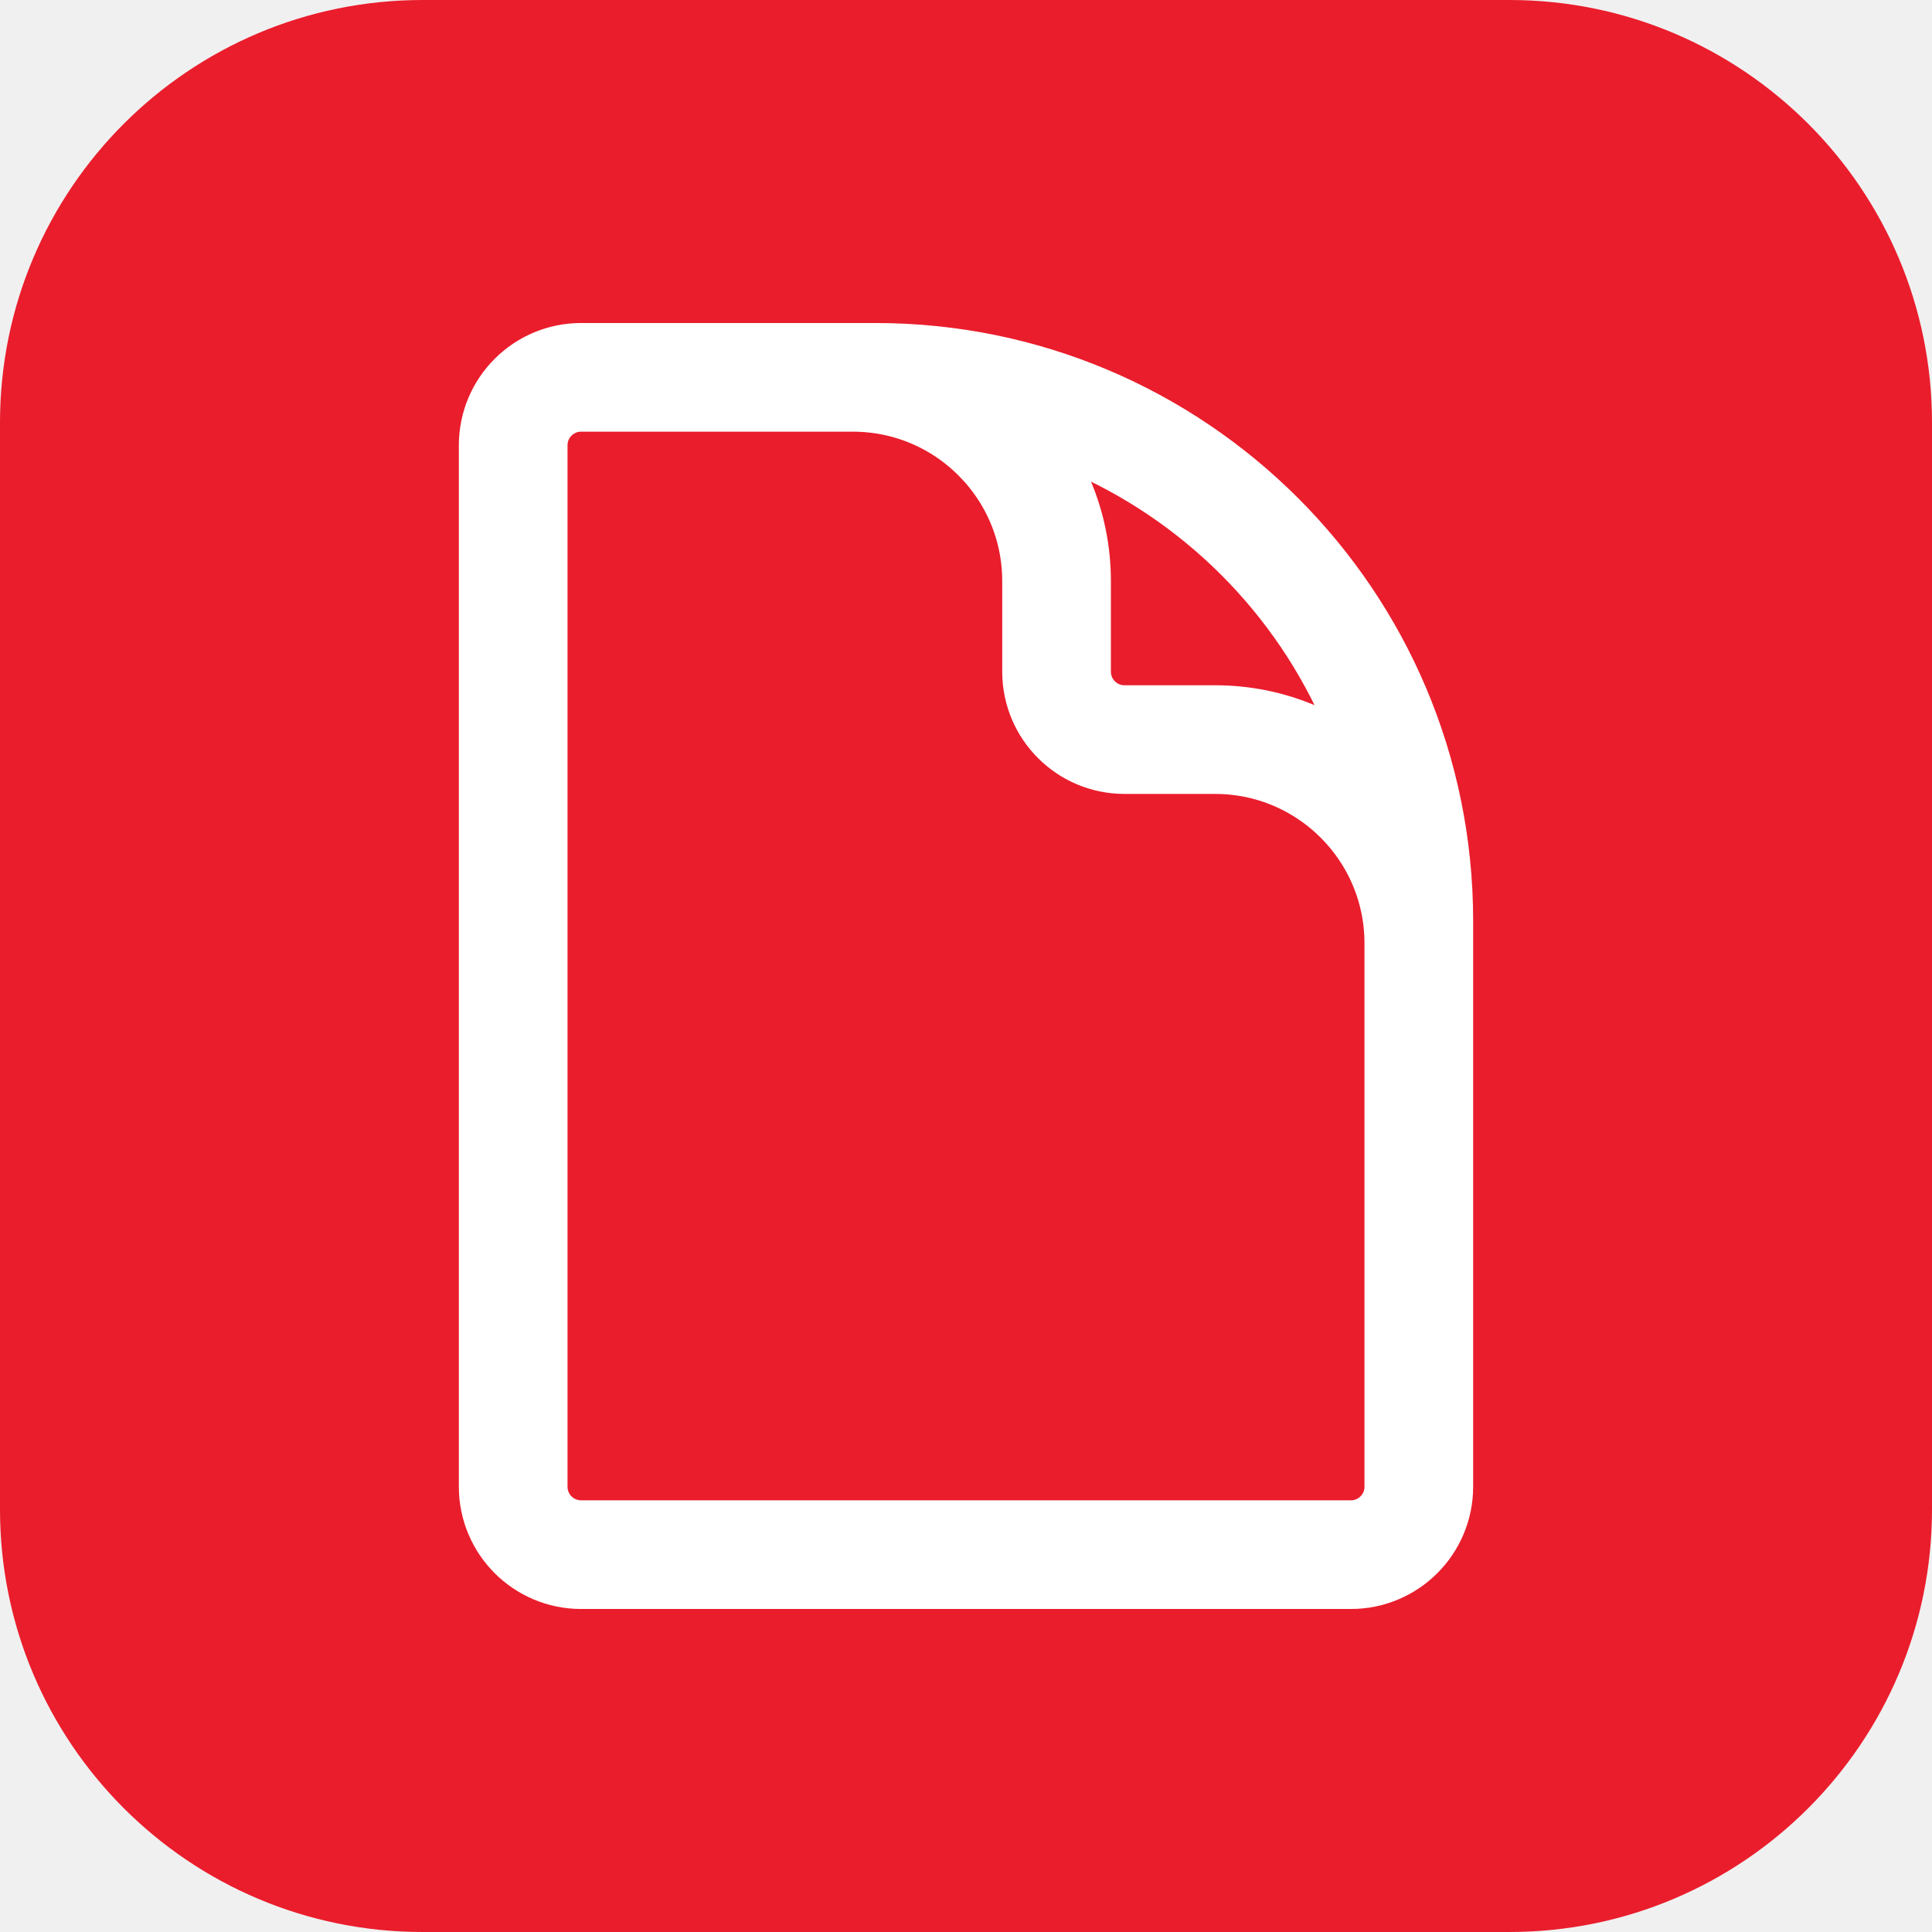
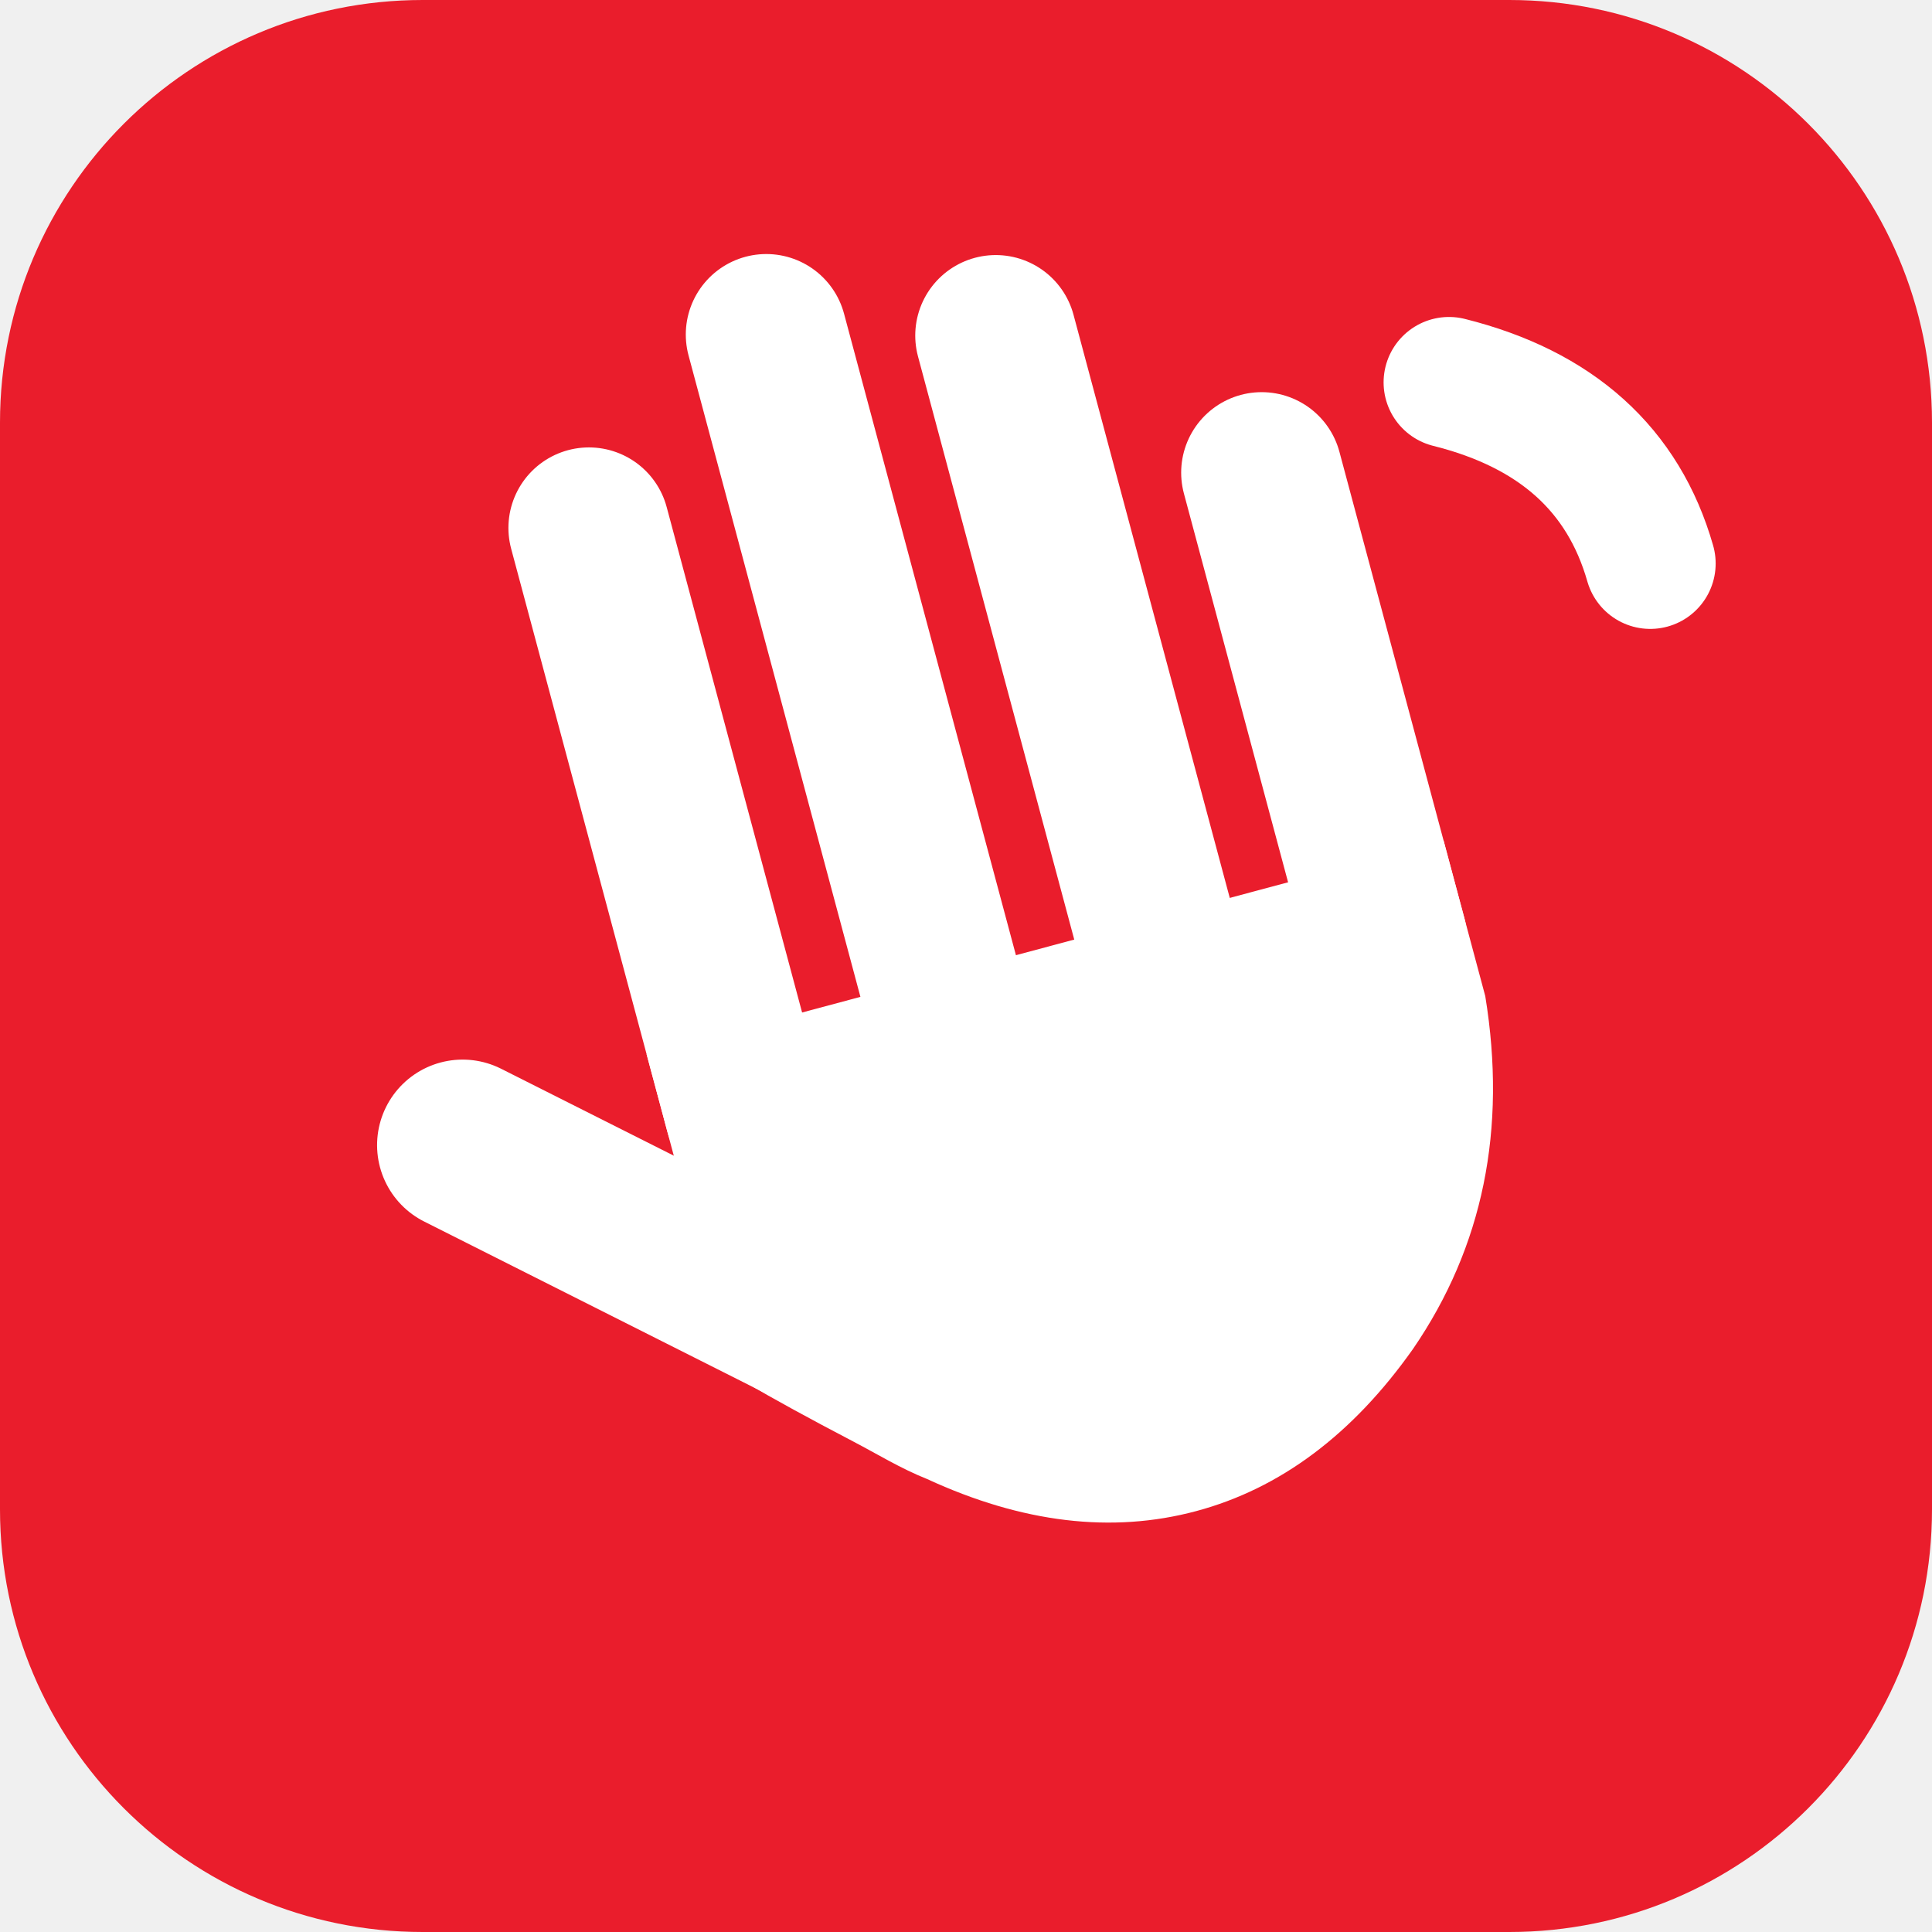
- <svg xmlns="http://www.w3.org/2000/svg" viewBox="0 0 32 32">
-   <rect width="32" height="32" rx="7" fill="#EA1D2C" />
-   <g transform="translate(4 4)" fill="none" stroke="#fff" stroke-width="1.8" stroke-linecap="round" stroke-linejoin="round">
-     <path d="M19.5 14.25v-2.625a3.375 3.375 0 0 0-3.375-3.375h-1.5A1.125 1.125 0 0 1 13.5 7.125v-1.5a3.375 3.375 0 0 0-3.375-3.375H8.25m2.25 0H5.625c-.621 0-1.125.504-1.125 1.125v17.25c0 .621.504 1.125 1.125 1.125h12.75c.621 0 1.125-.504 1.125-1.125V11.25a9 9 0 0 0-9-9Z" />
+ <svg xmlns="http://www.w3.org/2000/svg" viewBox="0 0 96 96">
+   <rect width="96" height="96" rx="21" fill="#EA1D2C" />
+   <g transform="translate(2 -3) rotate(-15 51 56)" fill="#FFFFFF" stroke="#FFFFFF" stroke-linecap="round" stroke-linejoin="round">
+     <path d="M31 50 L72 50 L72 58 C71.33 64.67 68.67 70 64 74 C60 77.33 55.83 79 51.5 79 C47.17 79 43 77.33 39 74 C37.86 73.15 36.92 72.15 35.95 71.26 C21.34 57.83 31 63.24 31 58 Z" stroke="none" />
+     <path d="M35 54 V24 M46 54 V17 M57 54 V20 M68 54 V30" fill="none" stroke-width="8" />
+     <path d="M43.23 71.82 L21 52" fill="none" stroke-width="8.5" />
+   </g>
+   <g transform="translate(2 -3)" fill="none" stroke="#FFFFFF" stroke-width="6.5" stroke-linecap="round">
+     <path d="M70 22 Q78 24 80 31" />
  </g>
</svg>
